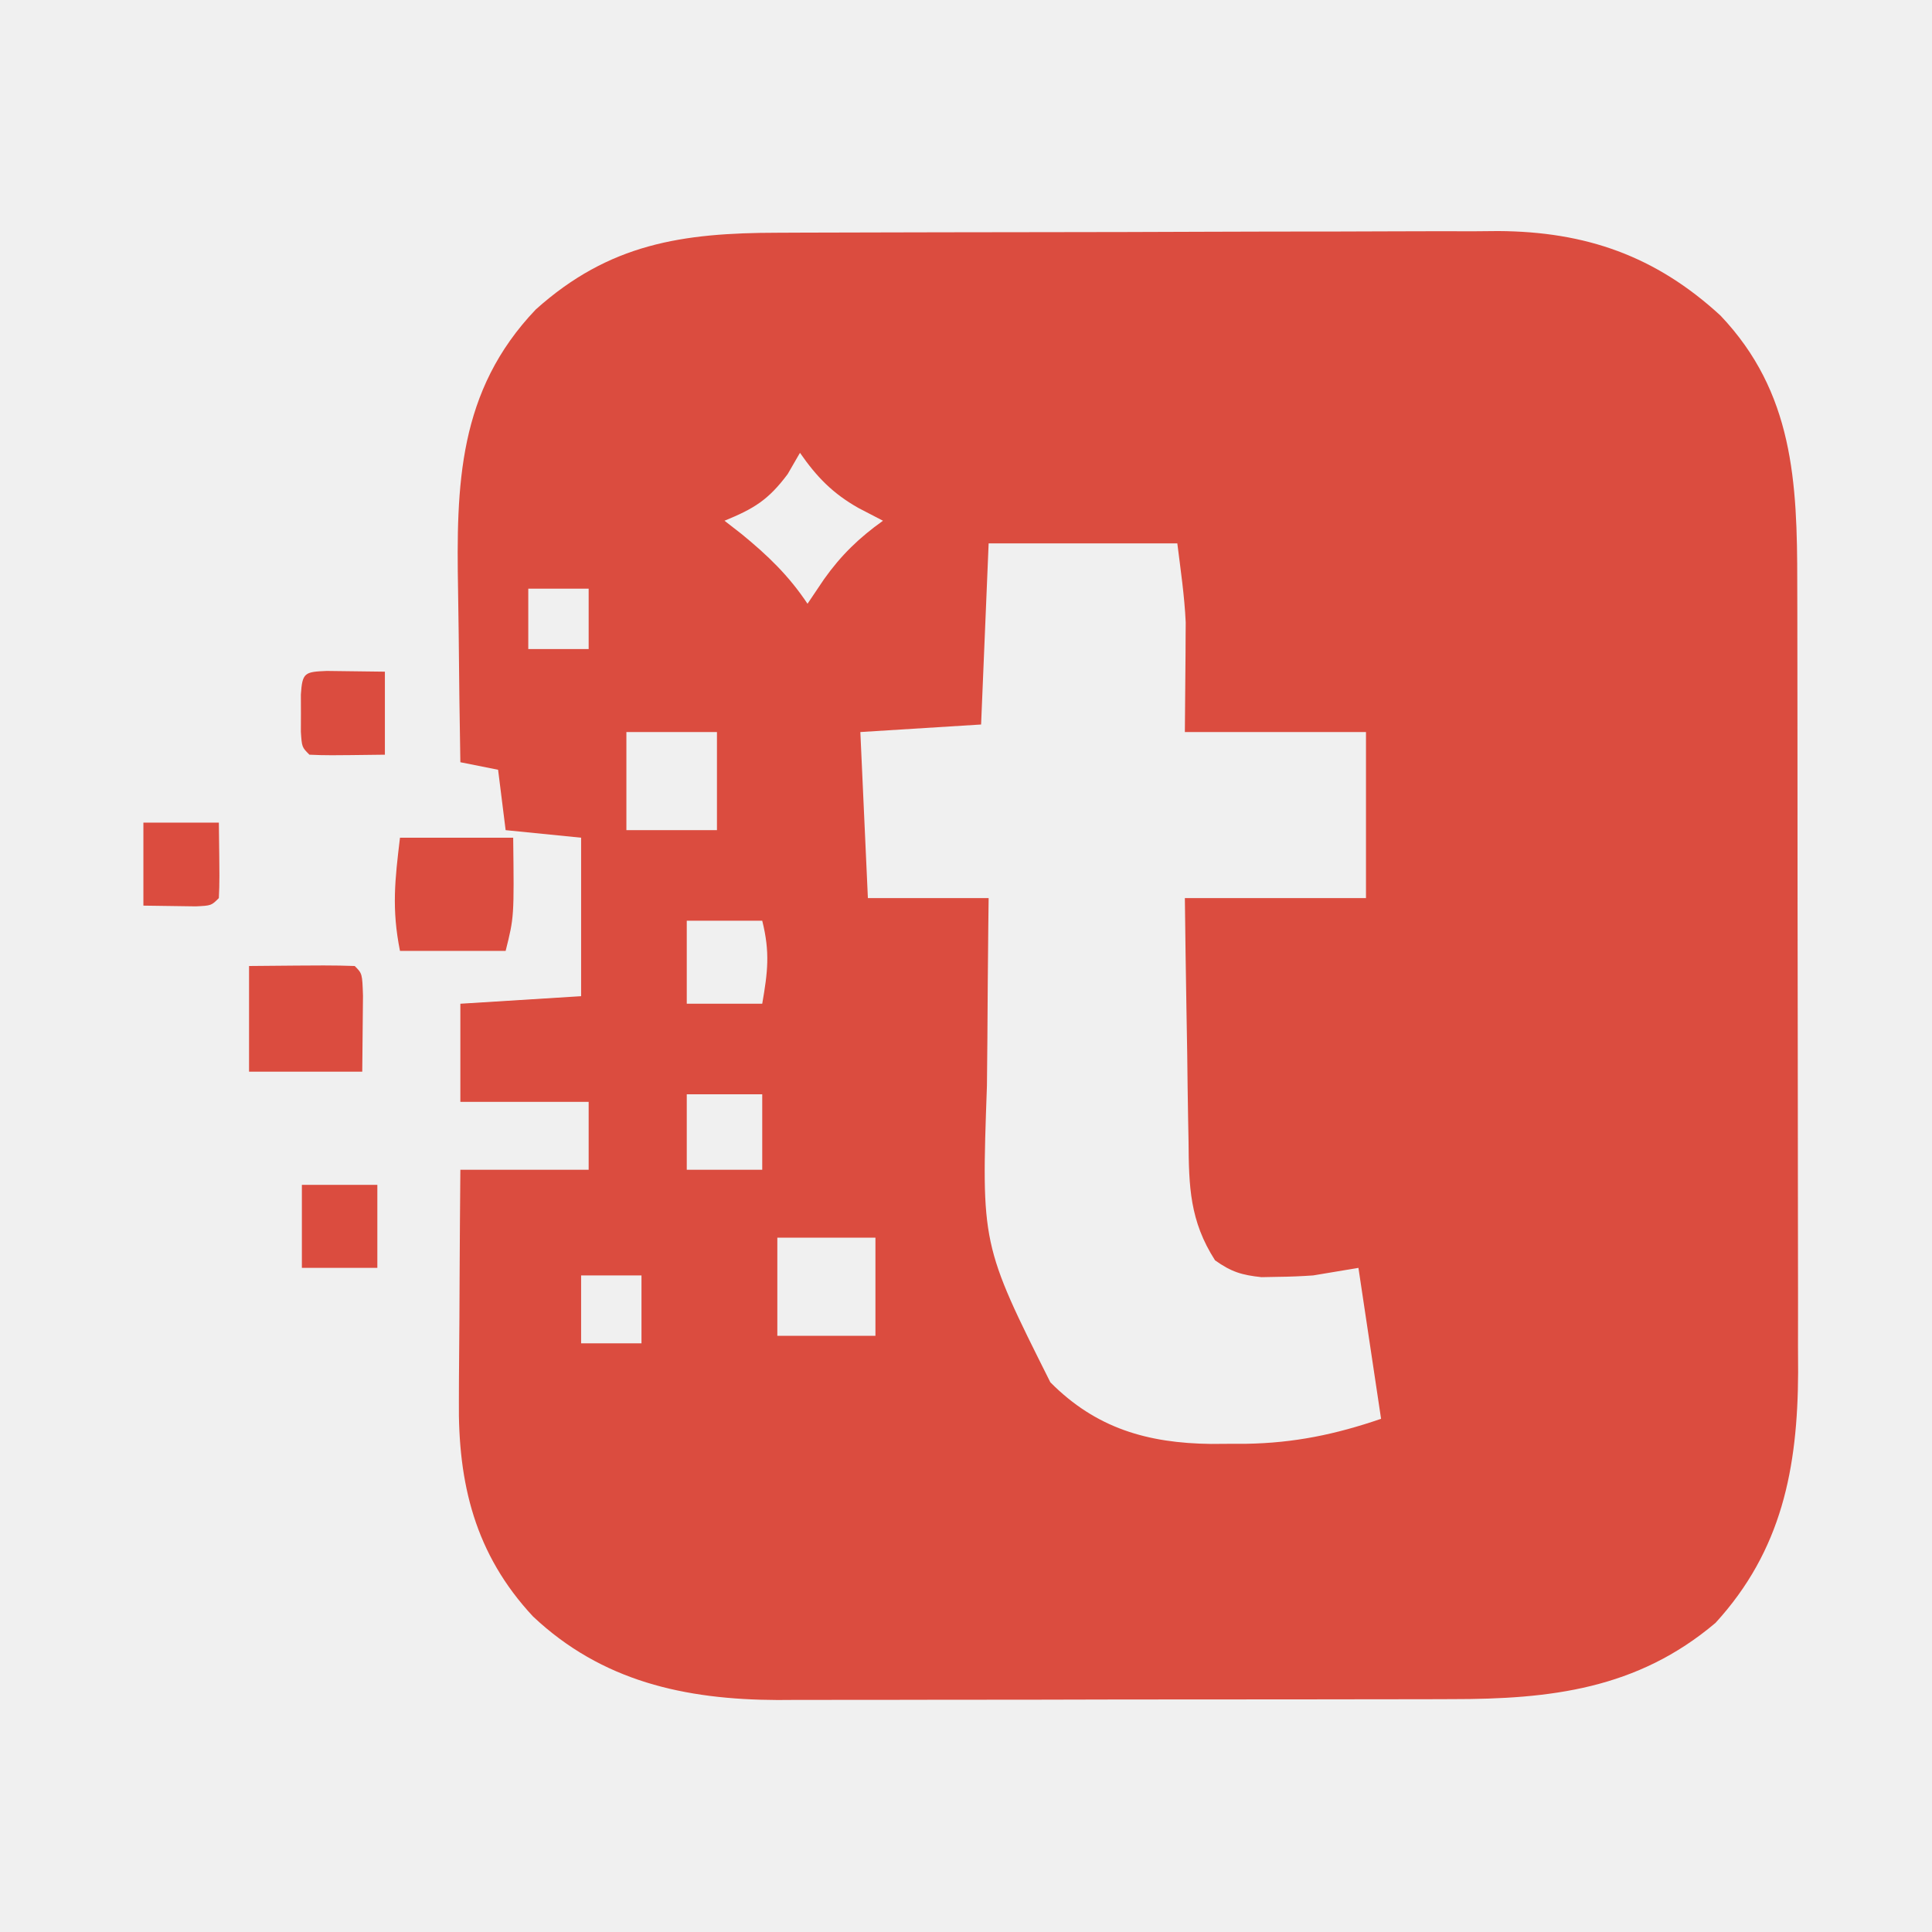
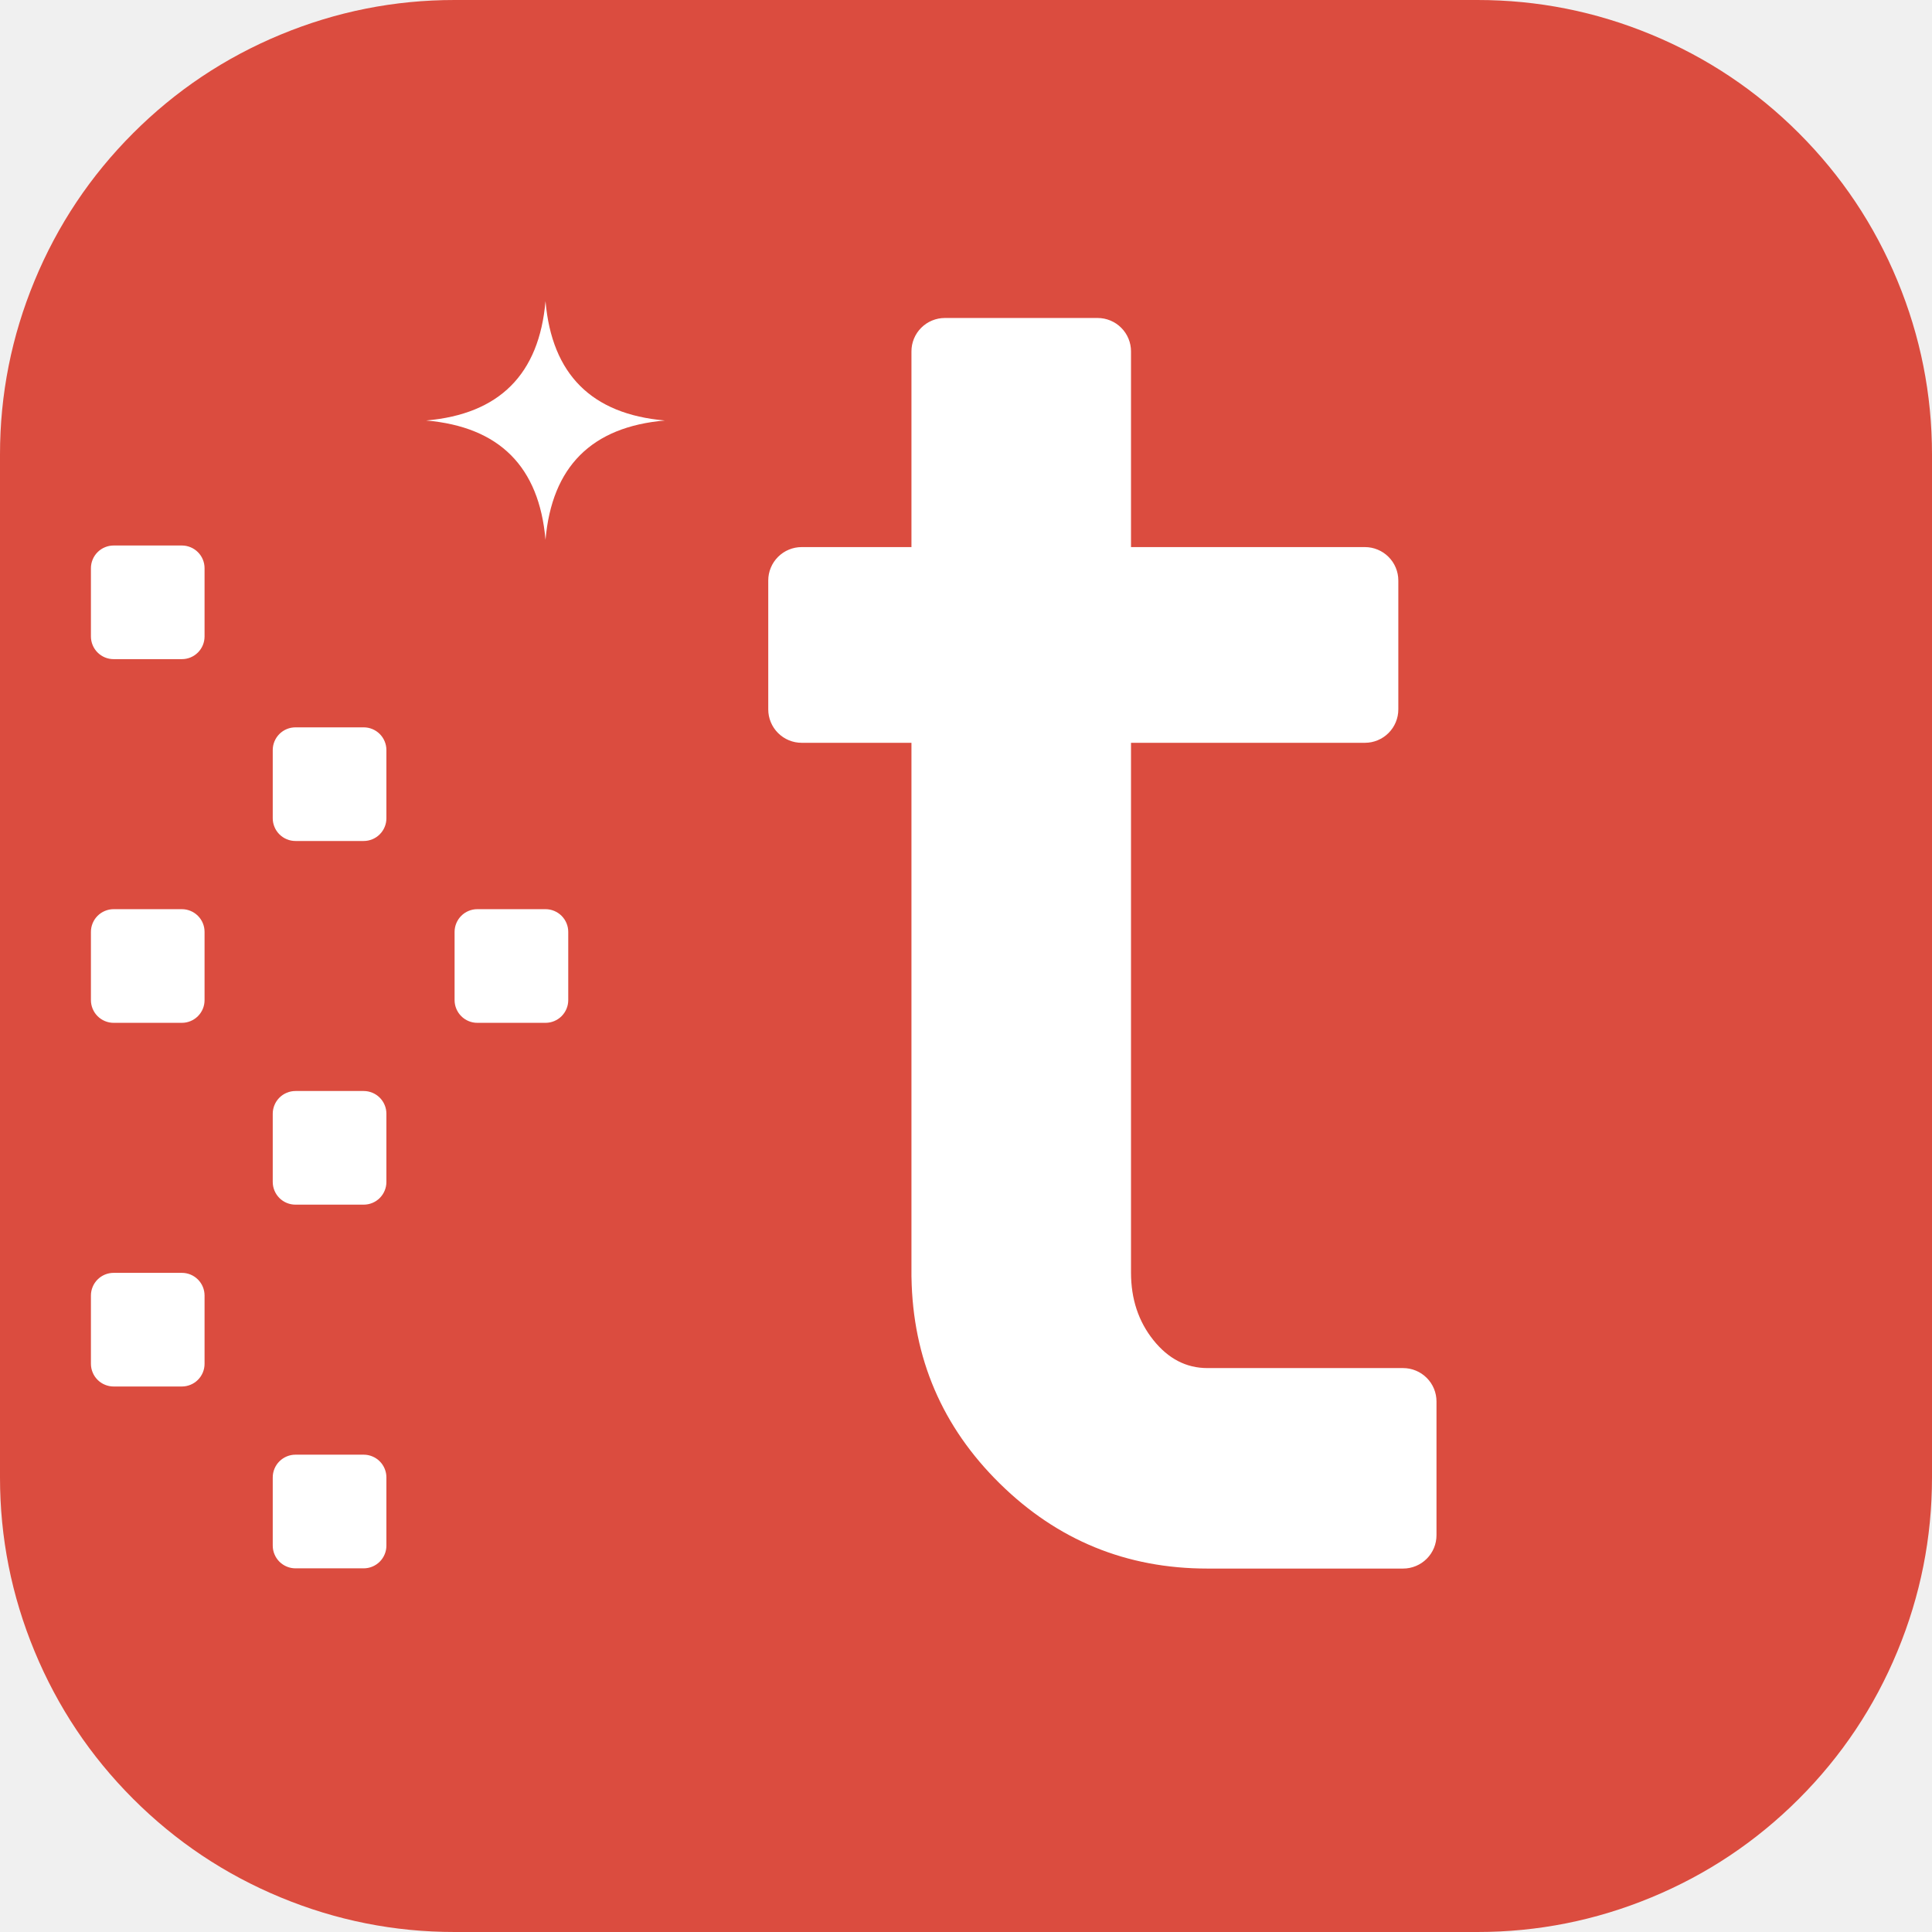
- <svg xmlns="http://www.w3.org/2000/svg" version="1.1" width="256" height="256">
-   <path d="M0 0 C1.66 -0.007 1.66 -0.007 3.353 -0.015 C7.006 -0.03 10.659 -0.036 14.312 -0.042 C16.857 -0.048 19.403 -0.054 21.949 -0.059 C26.604 -0.068 31.259 -0.075 35.914 -0.078 C42.742 -0.082 49.571 -0.1 56.399 -0.129 C62.334 -0.153 68.27 -0.161 74.205 -0.162 C76.72 -0.165 79.235 -0.173 81.749 -0.187 C85.275 -0.204 88.799 -0.202 92.324 -0.195 C93.354 -0.205 94.384 -0.214 95.445 -0.223 C107.067 -0.157 116.304 3.08 124.897 10.978 C134.563 21.158 135.071 33.044 135.066 46.364 C135.07 47.577 135.073 48.791 135.076 50.042 C135.084 53.356 135.088 56.67 135.088 59.985 C135.089 62.06 135.091 64.135 135.094 66.211 C135.103 73.465 135.107 80.719 135.106 87.973 C135.106 94.713 135.116 101.452 135.132 108.192 C135.145 113.997 135.15 119.802 135.15 125.607 C135.149 129.066 135.152 132.524 135.163 135.983 C135.174 139.846 135.17 143.708 135.164 147.571 C135.169 148.702 135.175 149.833 135.181 150.999 C135.131 163.701 133.02 174.601 124.237 184.2 C113.846 192.997 102.32 194.313 89.257 194.306 C88.219 194.31 87.18 194.313 86.11 194.317 C82.696 194.326 79.281 194.328 75.866 194.329 C73.48 194.332 71.094 194.336 68.708 194.339 C63.714 194.345 58.719 194.347 53.724 194.346 C47.34 194.346 40.956 194.36 34.572 194.377 C29.646 194.388 24.72 194.39 19.794 194.39 C17.441 194.391 15.088 194.395 12.735 194.403 C9.438 194.413 6.141 194.41 2.843 194.404 C1.401 194.412 1.401 194.412 -0.07 194.421 C-12.319 194.365 -23.319 191.959 -32.454 183.349 C-40.14 175.105 -42.41 165.729 -42.274 154.728 C-42.272 153.85 -42.269 152.972 -42.266 152.067 C-42.255 149.286 -42.23 146.505 -42.204 143.724 C-42.194 141.828 -42.185 139.933 -42.177 138.038 C-42.155 133.412 -42.12 128.787 -42.079 124.161 C-36.469 124.161 -30.859 124.161 -25.079 124.161 C-25.079 121.191 -25.079 118.221 -25.079 115.161 C-30.689 115.161 -36.299 115.161 -42.079 115.161 C-42.079 110.871 -42.079 106.581 -42.079 102.161 C-34.159 101.666 -34.159 101.666 -26.079 101.161 C-26.079 94.231 -26.079 87.301 -26.079 80.161 C-29.379 79.831 -32.679 79.501 -36.079 79.161 C-36.409 76.521 -36.739 73.881 -37.079 71.161 C-38.729 70.831 -40.379 70.501 -42.079 70.161 C-42.179 64.524 -42.251 58.887 -42.299 53.248 C-42.319 51.335 -42.346 49.421 -42.381 47.508 C-42.631 33.389 -42.394 20.974 -32.079 10.161 C-22.354 1.446 -12.709 0.014 0 0 Z M2.921 29.161 C2.117 30.553 2.117 30.553 1.296 31.974 C-1.258 35.401 -3.177 36.565 -7.079 38.161 C-6.337 38.739 -5.594 39.316 -4.829 39.911 C-1.35 42.757 1.424 45.416 3.921 49.161 C4.643 48.089 5.365 47.016 6.108 45.911 C8.359 42.741 10.738 40.435 13.921 38.161 C12.848 37.604 11.776 37.047 10.671 36.474 C7.272 34.55 5.167 32.395 2.921 29.161 Z M27.921 41.161 C27.591 49.081 27.261 57.001 26.921 65.161 C21.641 65.491 16.361 65.821 10.921 66.161 C11.251 73.421 11.581 80.681 11.921 88.161 C17.201 88.161 22.481 88.161 27.921 88.161 C27.905 89.461 27.889 90.762 27.873 92.102 C27.819 96.977 27.784 101.852 27.756 106.728 C27.741 108.829 27.721 110.929 27.695 113.03 C26.947 134.061 26.947 134.061 36.097 152.321 C42.144 158.421 48.979 160.386 57.38 160.489 C58.136 160.484 58.892 160.479 59.671 160.474 C60.456 160.472 61.242 160.471 62.051 160.47 C68.409 160.365 73.884 159.231 79.921 157.161 C78.436 147.261 78.436 147.261 76.921 137.161 C74.941 137.491 72.961 137.821 70.921 138.161 C69.382 138.268 67.839 138.335 66.296 138.349 C65.561 138.363 64.826 138.377 64.069 138.392 C61.459 138.112 60.072 137.693 57.921 136.161 C54.567 130.934 54.452 126.396 54.409 120.388 C54.391 119.464 54.373 118.54 54.355 117.588 C54.301 114.654 54.267 111.72 54.233 108.786 C54.2 106.79 54.166 104.794 54.13 102.798 C54.043 97.919 53.982 93.041 53.921 88.161 C61.841 88.161 69.761 88.161 77.921 88.161 C77.921 80.901 77.921 73.641 77.921 66.161 C70.001 66.161 62.081 66.161 53.921 66.161 C53.983 58.161 53.983 58.161 54.011 55.692 C54.013 55.022 54.016 54.352 54.019 53.661 C54.024 52.991 54.029 52.321 54.034 51.63 C53.873 48.124 53.356 44.643 52.921 41.161 C44.671 41.161 36.421 41.161 27.921 41.161 Z M-33.079 47.161 C-33.079 49.801 -33.079 52.441 -33.079 55.161 C-30.439 55.161 -27.799 55.161 -25.079 55.161 C-25.079 52.521 -25.079 49.881 -25.079 47.161 C-27.719 47.161 -30.359 47.161 -33.079 47.161 Z M-20.079 66.161 C-20.079 70.451 -20.079 74.741 -20.079 79.161 C-16.119 79.161 -12.159 79.161 -8.079 79.161 C-8.079 74.871 -8.079 70.581 -8.079 66.161 C-12.039 66.161 -15.999 66.161 -20.079 66.161 Z M-12.079 91.161 C-12.079 94.791 -12.079 98.421 -12.079 102.161 C-8.779 102.161 -5.479 102.161 -2.079 102.161 C-1.351 97.955 -1.029 95.36 -2.079 91.161 C-5.379 91.161 -8.679 91.161 -12.079 91.161 Z M-12.079 114.161 C-12.079 117.461 -12.079 120.761 -12.079 124.161 C-8.779 124.161 -5.479 124.161 -2.079 124.161 C-2.079 120.861 -2.079 117.561 -2.079 114.161 C-5.379 114.161 -8.679 114.161 -12.079 114.161 Z M-0.079 133.161 C-0.079 137.451 -0.079 141.741 -0.079 146.161 C4.211 146.161 8.501 146.161 12.921 146.161 C12.921 141.871 12.921 137.581 12.921 133.161 C8.631 133.161 4.341 133.161 -0.079 133.161 Z M-26.079 138.161 C-26.079 141.131 -26.079 144.101 -26.079 147.161 C-23.439 147.161 -20.799 147.161 -18.079 147.161 C-18.079 144.191 -18.079 141.221 -18.079 138.161 C-20.719 138.161 -23.359 138.161 -26.079 138.161 Z " fill="#DB4C3F" transform="translate(103.0791,30.83887)" />
-   <path d="M0 0 C4.95 0 9.9 0 15 0 C15.125 10.5 15.125 10.5 14 15 C9.38 15 4.76 15 0 15 C-1.116 9.42 -0.672 5.603 0 0 Z " fill="#DB4C3F" transform="translate(53,111)" />
-   <path d="M0 0 C10.84 -0.098 10.84 -0.098 14 0 C15 1 15 1 15.098 3.941 C15.065 7.294 15.033 10.647 15 14 C10.05 14 5.1 14 0 14 C0 9.38 0 4.76 0 0 Z " fill="#DB4C3F" transform="translate(33,128)" />
-   <path d="M0 0 C2.572 0.033 5.143 0.065 7.715 0.098 C7.715 3.728 7.715 7.358 7.715 11.098 C0 11.195 0 11.195 -2.285 11.098 C-3.285 10.098 -3.285 10.098 -3.418 8.066 C-3.415 7.252 -3.413 6.437 -3.41 5.598 C-3.413 4.783 -3.415 3.968 -3.418 3.129 C-3.228 0.217 -2.922 0.125 0 0 Z " fill="#DB4C3F" transform="translate(43.28516,88.90234)" />
-   <path d="M0 0 C3.3 0 6.6 0 10 0 C10 3.63 10 7.26 10 11 C6.7 11 3.4 11 0 11 C0 7.37 0 3.74 0 0 Z " fill="#DB4C3F" transform="translate(40,157)" />
-   <path d="M0 0 C3.3 0 6.6 0 10 0 C10.098 7.715 10.098 7.715 10 10 C9 11 9 11 6.934 11.098 C3.467 11.049 3.467 11.049 0 11 C0 7.37 0 3.74 0 0 Z " fill="#DB4C3F" transform="translate(19,109)" />
+ <svg xmlns="http://www.w3.org/2000/svg" viewBox="0 0 1024 1024" width="1024" height="1024">
+   <path fill="#DB4C3F" d="M0 783.06L0 240.94Q0 193.01 18.34 148.74Q36.68 104.46 70.57 70.57Q104.46 36.68 148.74 18.34Q193.01 0 240.94 0L783.06 0Q830.98 0 875.26 18.34Q919.54 36.68 953.43 70.57Q987.32 104.46 1005.66 148.74Q1024 193.01 1024 240.94L1024 783.06Q1024 830.98 1005.66 875.26Q987.32 919.54 953.43 953.43Q919.54 987.32 875.26 1005.66Q830.98 1024 783.06 1024L240.94 1024Q193.01 1024 148.74 1005.66Q104.46 987.32 70.57 953.43Q36.68 919.54 18.34 875.26Q0 830.98 0 783.06Z" />
+   <path fill="#FFFFFF" d="M289.13 159.62Q294.19 217.81 352.38 222.87Q294.19 227.93 289.13 286.12Q284.07 227.93 225.88 222.87Q284.07 217.81 289.13 159.62ZM640.97 725.1Q640.45 725.11 639.94 725.11Q623.17 725.11 611.32 710.29Q599.46 695.47 599.46 674.51L599.46 393.7L723.43 393.7Q726.95 393.7 730.2 392.35Q733.46 391 735.95 388.51Q738.44 386.02 739.79 382.77Q741.14 379.51 741.14 375.99L741.14 307.68Q741.14 304.16 739.79 300.9Q738.44 297.65 735.95 295.16Q733.46 292.67 730.2 291.32Q726.95 289.97 723.43 289.97L599.46 289.97L599.46 186.25Q599.46 182.72 598.11 179.47Q596.77 176.22 594.27 173.73Q591.78 171.23 588.53 169.89Q585.28 168.54 581.75 168.54L500.8 168.54Q497.27 168.54 494.02 169.89Q490.76 171.23 488.27 173.73Q485.78 176.22 484.43 179.47Q483.09 182.72 483.09 186.25L483.09 289.97L424.9 289.97Q421.38 289.97 418.12 291.32Q414.87 292.67 412.38 295.16Q409.89 297.65 408.54 300.9Q407.19 304.16 407.19 307.68L407.19 375.99Q407.19 379.51 408.54 382.77Q409.89 386.02 412.38 388.51Q414.87 391 418.12 392.35Q421.38 393.7 424.9 393.7L483.09 393.7L483.09 676.19Q483.09 676.3 483.09 676.41Q483.09 676.51 483.09 676.62Q483.09 676.73 483.1 676.83Q483.1 676.94 483.11 677.04Q484.14 741.27 529.93 786.32Q575.71 831.37 639.94 831.37L743.66 831.37Q747.19 831.37 750.44 830.02Q753.7 828.67 756.19 826.18Q758.68 823.69 760.03 820.44Q761.37 817.18 761.37 813.66L761.37 742.82Q761.37 739.3 760.03 736.04Q758.68 732.79 756.19 730.3Q753.7 727.81 750.44 726.46Q747.19 725.11 743.66 725.11L642.47 725.11Q642.28 725.1 642.09 725.1Q641.91 725.09 641.72 725.09Q641.53 725.09 641.34 725.09Q641.15 725.09 640.97 725.1ZM48.19 301.18L48.19 337.32Q48.19 339.71 49.11 341.93Q50.02 344.14 51.72 345.84Q53.41 347.53 55.63 348.45Q57.84 349.36 60.24 349.36L96.38 349.36Q98.77 349.36 100.99 348.45Q103.2 347.53 104.9 345.84Q106.59 344.14 107.51 341.93Q108.42 339.71 108.42 337.32L108.42 301.18Q108.42 298.78 107.51 296.57Q106.59 294.35 104.9 292.66Q103.2 290.96 100.99 290.05Q98.77 289.13 96.38 289.13L60.24 289.13Q57.84 289.13 55.63 290.05Q53.41 290.96 51.72 292.66Q50.02 294.35 49.11 296.57Q48.19 298.78 48.19 301.18ZM144.56 433.69L144.56 397.55Q144.56 395.16 145.48 392.94Q146.4 390.73 148.09 389.03Q149.79 387.34 152 386.42Q154.22 385.51 156.61 385.51L192.75 385.51Q195.15 385.51 197.36 386.42Q199.58 387.34 201.27 389.03Q202.97 390.73 203.88 392.94Q204.8 395.16 204.8 397.55L204.8 433.69Q204.8 436.09 203.88 438.3Q202.97 440.52 201.27 442.21Q199.58 443.91 197.36 444.82Q195.15 445.74 192.75 445.74L156.61 445.74Q154.22 445.74 152 444.82Q149.79 443.91 148.09 442.21Q146.4 440.52 145.48 438.3Q144.56 436.09 144.56 433.69ZM48.19 493.93L48.19 530.07Q48.19 532.47 49.11 534.68Q50.02 536.89 51.72 538.59Q53.41 540.28 55.63 541.2Q57.84 542.12 60.24 542.12L96.38 542.12Q98.77 542.12 100.99 541.2Q103.2 540.28 104.9 538.59Q106.59 536.89 107.51 534.68Q108.42 532.47 108.42 530.07L108.42 493.93Q108.42 491.53 107.51 489.32Q106.59 487.11 104.9 485.41Q103.2 483.72 100.99 482.8Q98.77 481.88 96.38 481.88L60.24 481.88Q57.84 481.88 55.63 482.8Q53.41 483.72 51.72 485.41Q50.02 487.11 49.11 489.32Q48.19 491.53 48.19 493.93ZM240.94 530.07L240.94 493.93Q240.94 491.53 241.86 489.32Q242.78 487.11 244.47 485.41Q246.16 483.72 248.38 482.8Q250.59 481.88 252.99 481.88L289.13 481.88Q291.53 481.88 293.74 482.8Q295.95 483.72 297.65 485.41Q299.34 487.11 300.26 489.32Q301.18 491.53 301.18 493.93L301.18 530.07Q301.18 532.47 300.26 534.68Q299.34 536.89 297.65 538.59Q295.95 540.28 293.74 541.2Q291.53 542.12 289.13 542.12L252.99 542.12Q250.59 542.12 248.38 541.2Q246.16 540.28 244.47 538.59Q242.78 536.89 241.86 534.68Q240.94 532.47 240.94 530.07ZM144.56 590.31L144.56 626.45Q144.56 628.84 145.48 631.06Q146.4 633.27 148.09 634.97Q149.79 636.66 152 637.58Q154.22 638.49 156.61 638.49L192.75 638.49Q195.15 638.49 197.36 637.58Q199.58 636.66 201.27 634.97Q202.97 633.27 203.88 631.06Q204.8 628.84 204.8 626.45L204.8 590.31Q204.8 587.91 203.88 585.7Q202.97 583.48 201.27 581.79Q199.58 580.09 197.36 579.18Q195.15 578.26 192.75 578.26L156.61 578.26Q154.22 578.26 152 579.18Q149.79 580.09 148.09 581.79Q146.4 583.48 145.48 585.7Q144.56 587.91 144.56 590.31ZM48.19 722.82L48.19 686.68Q48.19 684.29 49.11 682.07Q50.02 679.86 51.72 678.16Q53.41 676.47 55.63 675.55Q57.84 674.64 60.24 674.64L96.38 674.64Q98.77 674.64 100.99 675.55Q103.2 676.47 104.9 678.16Q106.59 679.86 107.51 682.07Q108.42 684.29 108.42 686.68L108.42 722.82Q108.42 725.22 107.51 727.43Q106.59 729.65 104.9 731.34Q103.2 733.04 100.99 733.95Q98.77 734.87 96.38 734.87L60.24 734.87Q57.84 734.87 55.63 733.95Q53.41 733.04 51.72 731.34Q50.02 729.65 49.11 727.43Q48.19 725.22 48.19 722.82ZM144.56 783.06L144.56 819.2Q144.56 821.6 145.48 823.81Q146.4 826.02 148.09 827.72Q149.79 829.41 152 830.33Q154.22 831.25 156.61 831.25L192.75 831.25Q195.15 831.25 197.36 830.33Q199.58 829.41 201.27 827.72Q202.97 826.02 203.88 823.81Q204.8 821.6 204.8 819.2L204.8 783.06Q204.8 780.66 203.88 778.45Q202.97 776.23 201.27 774.54Q199.58 772.85 197.36 771.93Q195.15 771.01 192.75 771.01L156.61 771.01Q154.22 771.01 152 771.93Q149.79 772.85 148.09 774.54Q146.4 776.23 145.48 778.45Q144.56 780.66 144.56 783.06Z" />
</svg>
